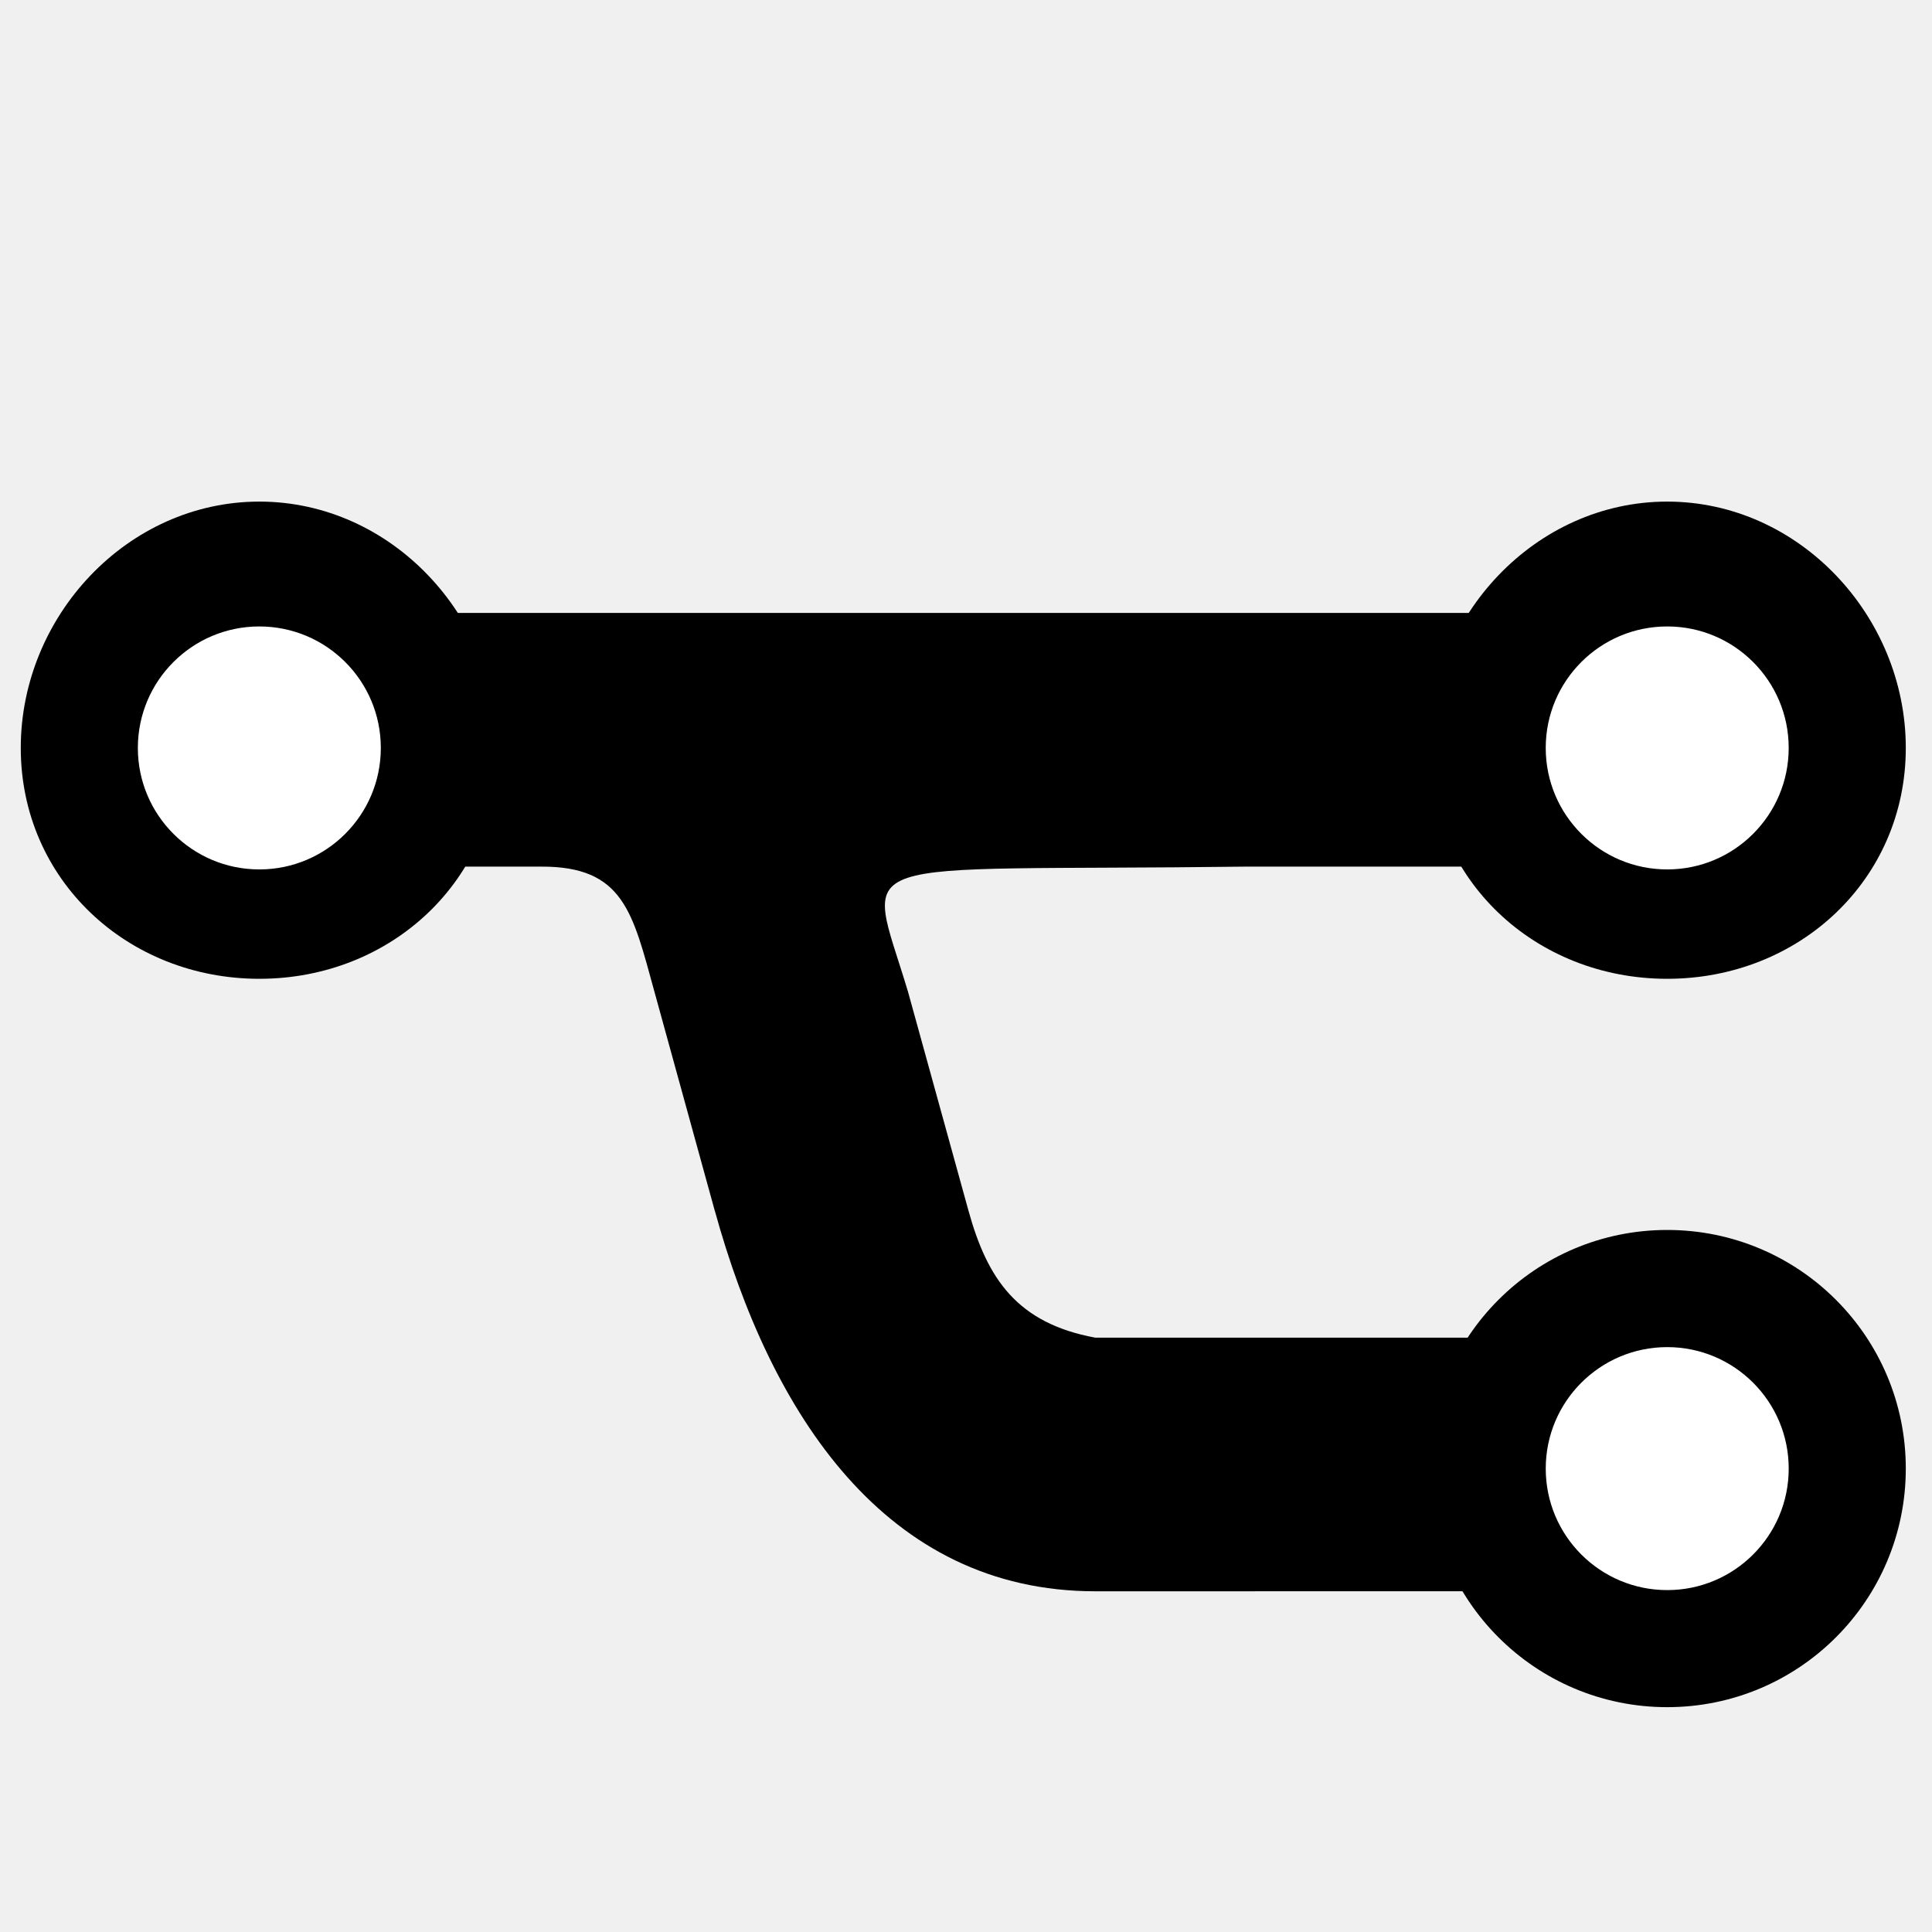
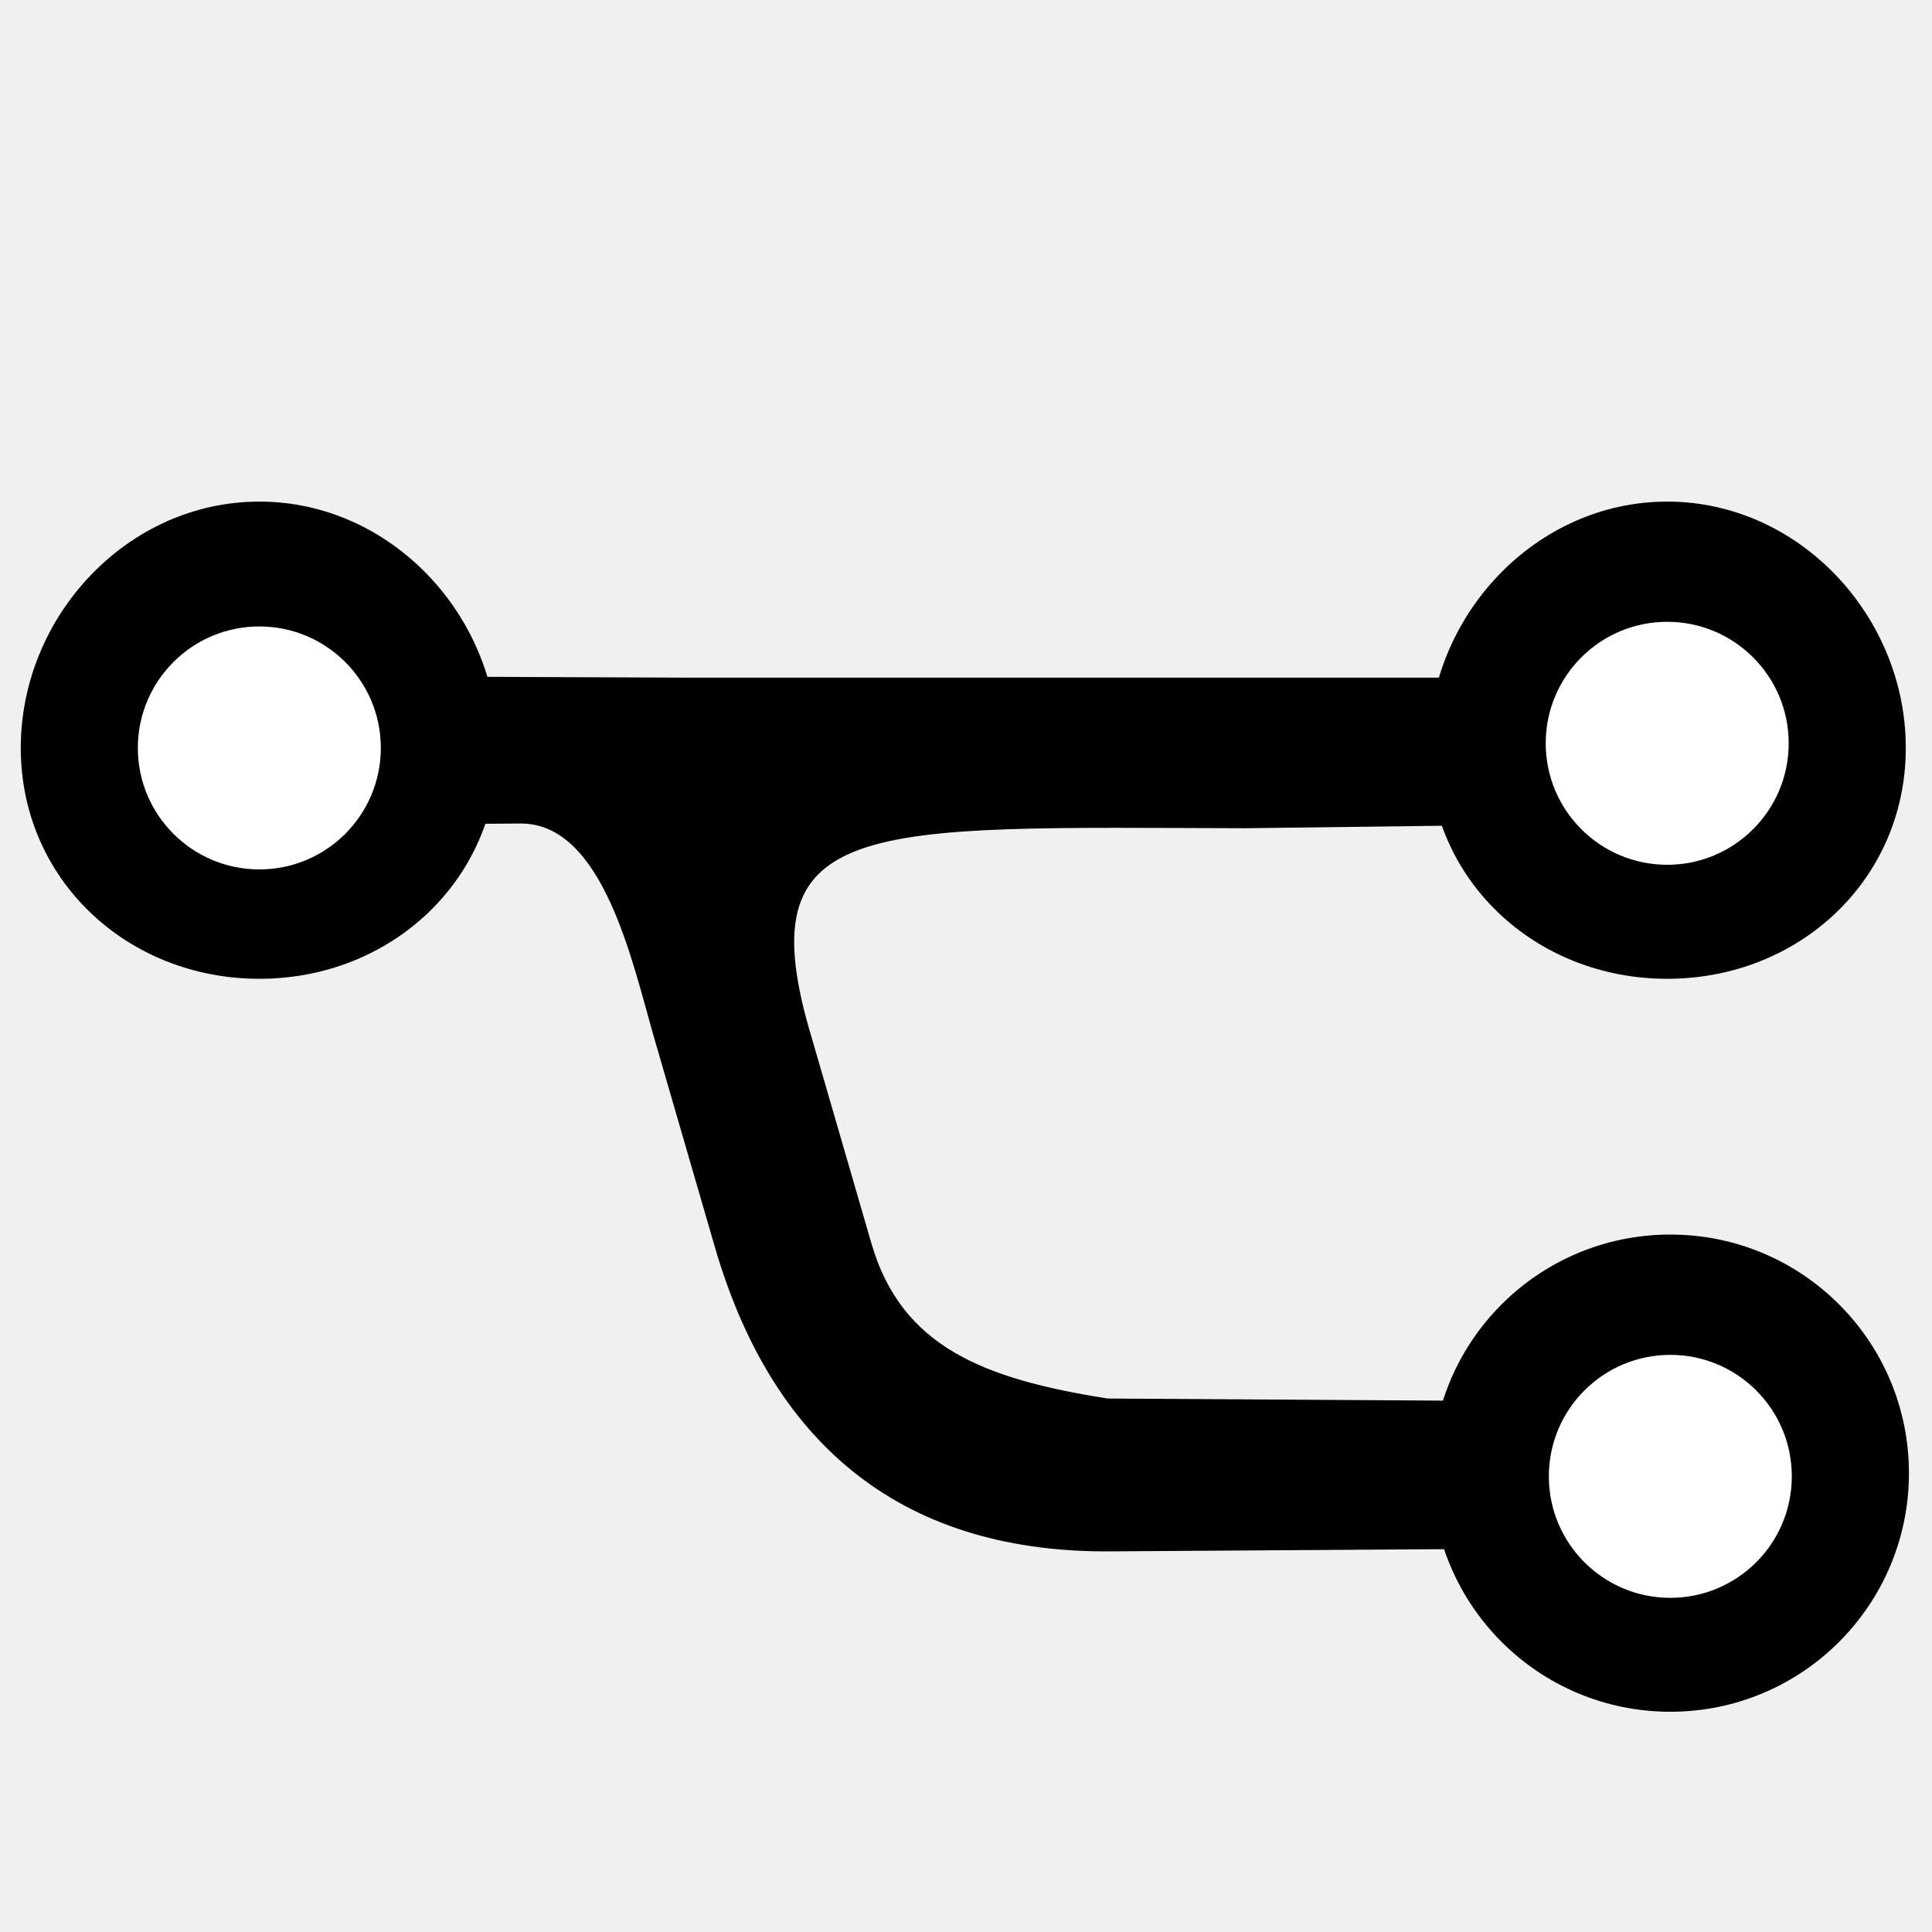
<svg xmlns="http://www.w3.org/2000/svg" version="1.1" id="Layer_1" x="0px" y="0px" width="16" height="16" viewBox="0 0 16 16" enable-background="new 0 0 16 16" xml:space="preserve" style="fill:#000000">
  <defs id="defs7" />
-   <path d="M 5.92,10.029 5.42,8.214 C 5.239,7.557 5.166,7.172 4.476,7.177 l -2.057,0 0,-2.101 3.309,0 4.587,0 2.958,0 0,2.101 -2.958,0 C 6.934,7.22 7.167,7.035 7.52,8.214 l 0.501,1.814 c 0.155,0.56 0.4,0.93 1.05,1.05 l 4.202,0 0,2.1 -4.202,3.39e-4 c -1.74,0 -2.689,-1.474 -3.151,-3.151 z" id="path2992" />
+   <path d="M 5.92,10.327 5.42,8.604 C 5.239,7.981 4.999,6.815 4.309,6.82 l -1.903,0.014 -0.013,-1.235 3.309,0.013 4.613,0 2.945,0 -0.013,1.21 -2.932,0.037 C 7.157,6.852 6.159,6.746 6.729,8.617 l 0.488,1.681 c 0.248,0.853 0.924,1.122 1.957,1.284 l 4.099,0.026 -0.013,1.213 -4.099,0.027 c -1.74,0 -2.778,-0.929 -3.241,-2.521 z" id="path2992" />
  <path id="path2994" d="m 15.783,6.194 c 0,1.091 -0.883,1.912 -1.976,1.912 -1.093,0 -1.976,-0.821 -1.976,-1.912 0,-1.091 0.883,-2.04 1.976,-2.04 1.093,0 1.976,0.949 1.976,2.04 z" />
-   <path d="m 15.783,12.162 c 0,1.091 -0.883,1.976 -1.976,1.976 -1.093,0 -1.976,-0.885 -1.976,-1.976 0,-1.091 0.883,-1.976 1.976,-1.976 1.093,0 1.976,0.885 1.976,1.976 z" id="path2996" />
+   <path d="m 15.809,12.2 c 0,1.091 -0.883,1.976 -1.976,1.976 -1.093,0 -1.976,-0.885 -1.976,-1.976 0,-1.091 0.883,-1.976 1.976,-1.976 1.093,0 1.976,0.885 1.976,1.976 z" id="path2996" />
  <path d="m 4.124,6.194 c 0,1.091 -0.883,1.912 -1.976,1.912 -1.093,0 -1.976,-0.821 -1.976,-1.912 0,-1.091 0.883,-2.04 1.976,-2.04 1.093,0 1.976,0.949 1.976,2.04 z" id="path3004" />
  <path style="fill:#ffffff;fill-opacity:1;stroke:#000000;stroke-width:0.3;stroke-linecap:square;stroke-linejoin:round;stroke-miterlimit:4;stroke-opacity:1;stroke-dasharray:none" id="path2985" d="m 12.093,23.155 a 3.023,3.023 0 1 1 -6.047,0 3.023,3.023 0 1 1 6.047,0 z" transform="matrix(0.3501292,0,0,0.3501292,-1.027776,-1.913163)" />
-   <path transform="matrix(0.3501292,0,0,0.3501292,10.63165,-1.913163)" d="m 12.093,23.155 a 3.023,3.023 0 1 1 -6.047,0 3.023,3.023 0 1 1 6.047,0 z" id="path3755" style="fill:#ffffff;fill-opacity:1;stroke:#000000;stroke-width:0.3;stroke-linecap:square;stroke-linejoin:round;stroke-miterlimit:4;stroke-opacity:1;stroke-dasharray:none" />
-   <path style="fill:#ffffff;fill-opacity:1;stroke:#000000;stroke-width:0.3;stroke-linecap:square;stroke-linejoin:round;stroke-miterlimit:4;stroke-opacity:1;stroke-dasharray:none" id="path3757" d="m 12.093,23.155 a 3.023,3.023 0 1 1 -6.047,0 3.023,3.023 0 1 1 6.047,0 z" transform="matrix(0.3501331,0,0,0.3501295,10.6317,4.055128)" />
+   <path transform="matrix(0.3501292,0,0,0.3501292,10.63165,-1.951663)" d="m 12.093,23.155 a 3.023,3.023 0 1 1 -6.047,0 3.023,3.023 0 1 1 6.047,0 z" id="path3755" style="fill:#ffffff;fill-opacity:1;stroke:#000000;stroke-width:0.3;stroke-linecap:square;stroke-linejoin:round;stroke-miterlimit:4;stroke-opacity:1;stroke-dasharray:none" />
+   <path style="fill:#ffffff;fill-opacity:1;stroke:#000000;stroke-width:0.3;stroke-linecap:square;stroke-linejoin:round;stroke-miterlimit:4;stroke-opacity:1;stroke-dasharray:none" id="path3757" d="m 12.093,23.155 a 3.023,3.023 0 1 1 -6.047,0 3.023,3.023 0 1 1 6.047,0 z" transform="matrix(0.3501331,0,0,0.3501295,10.65736,4.119294)" />
</svg>
